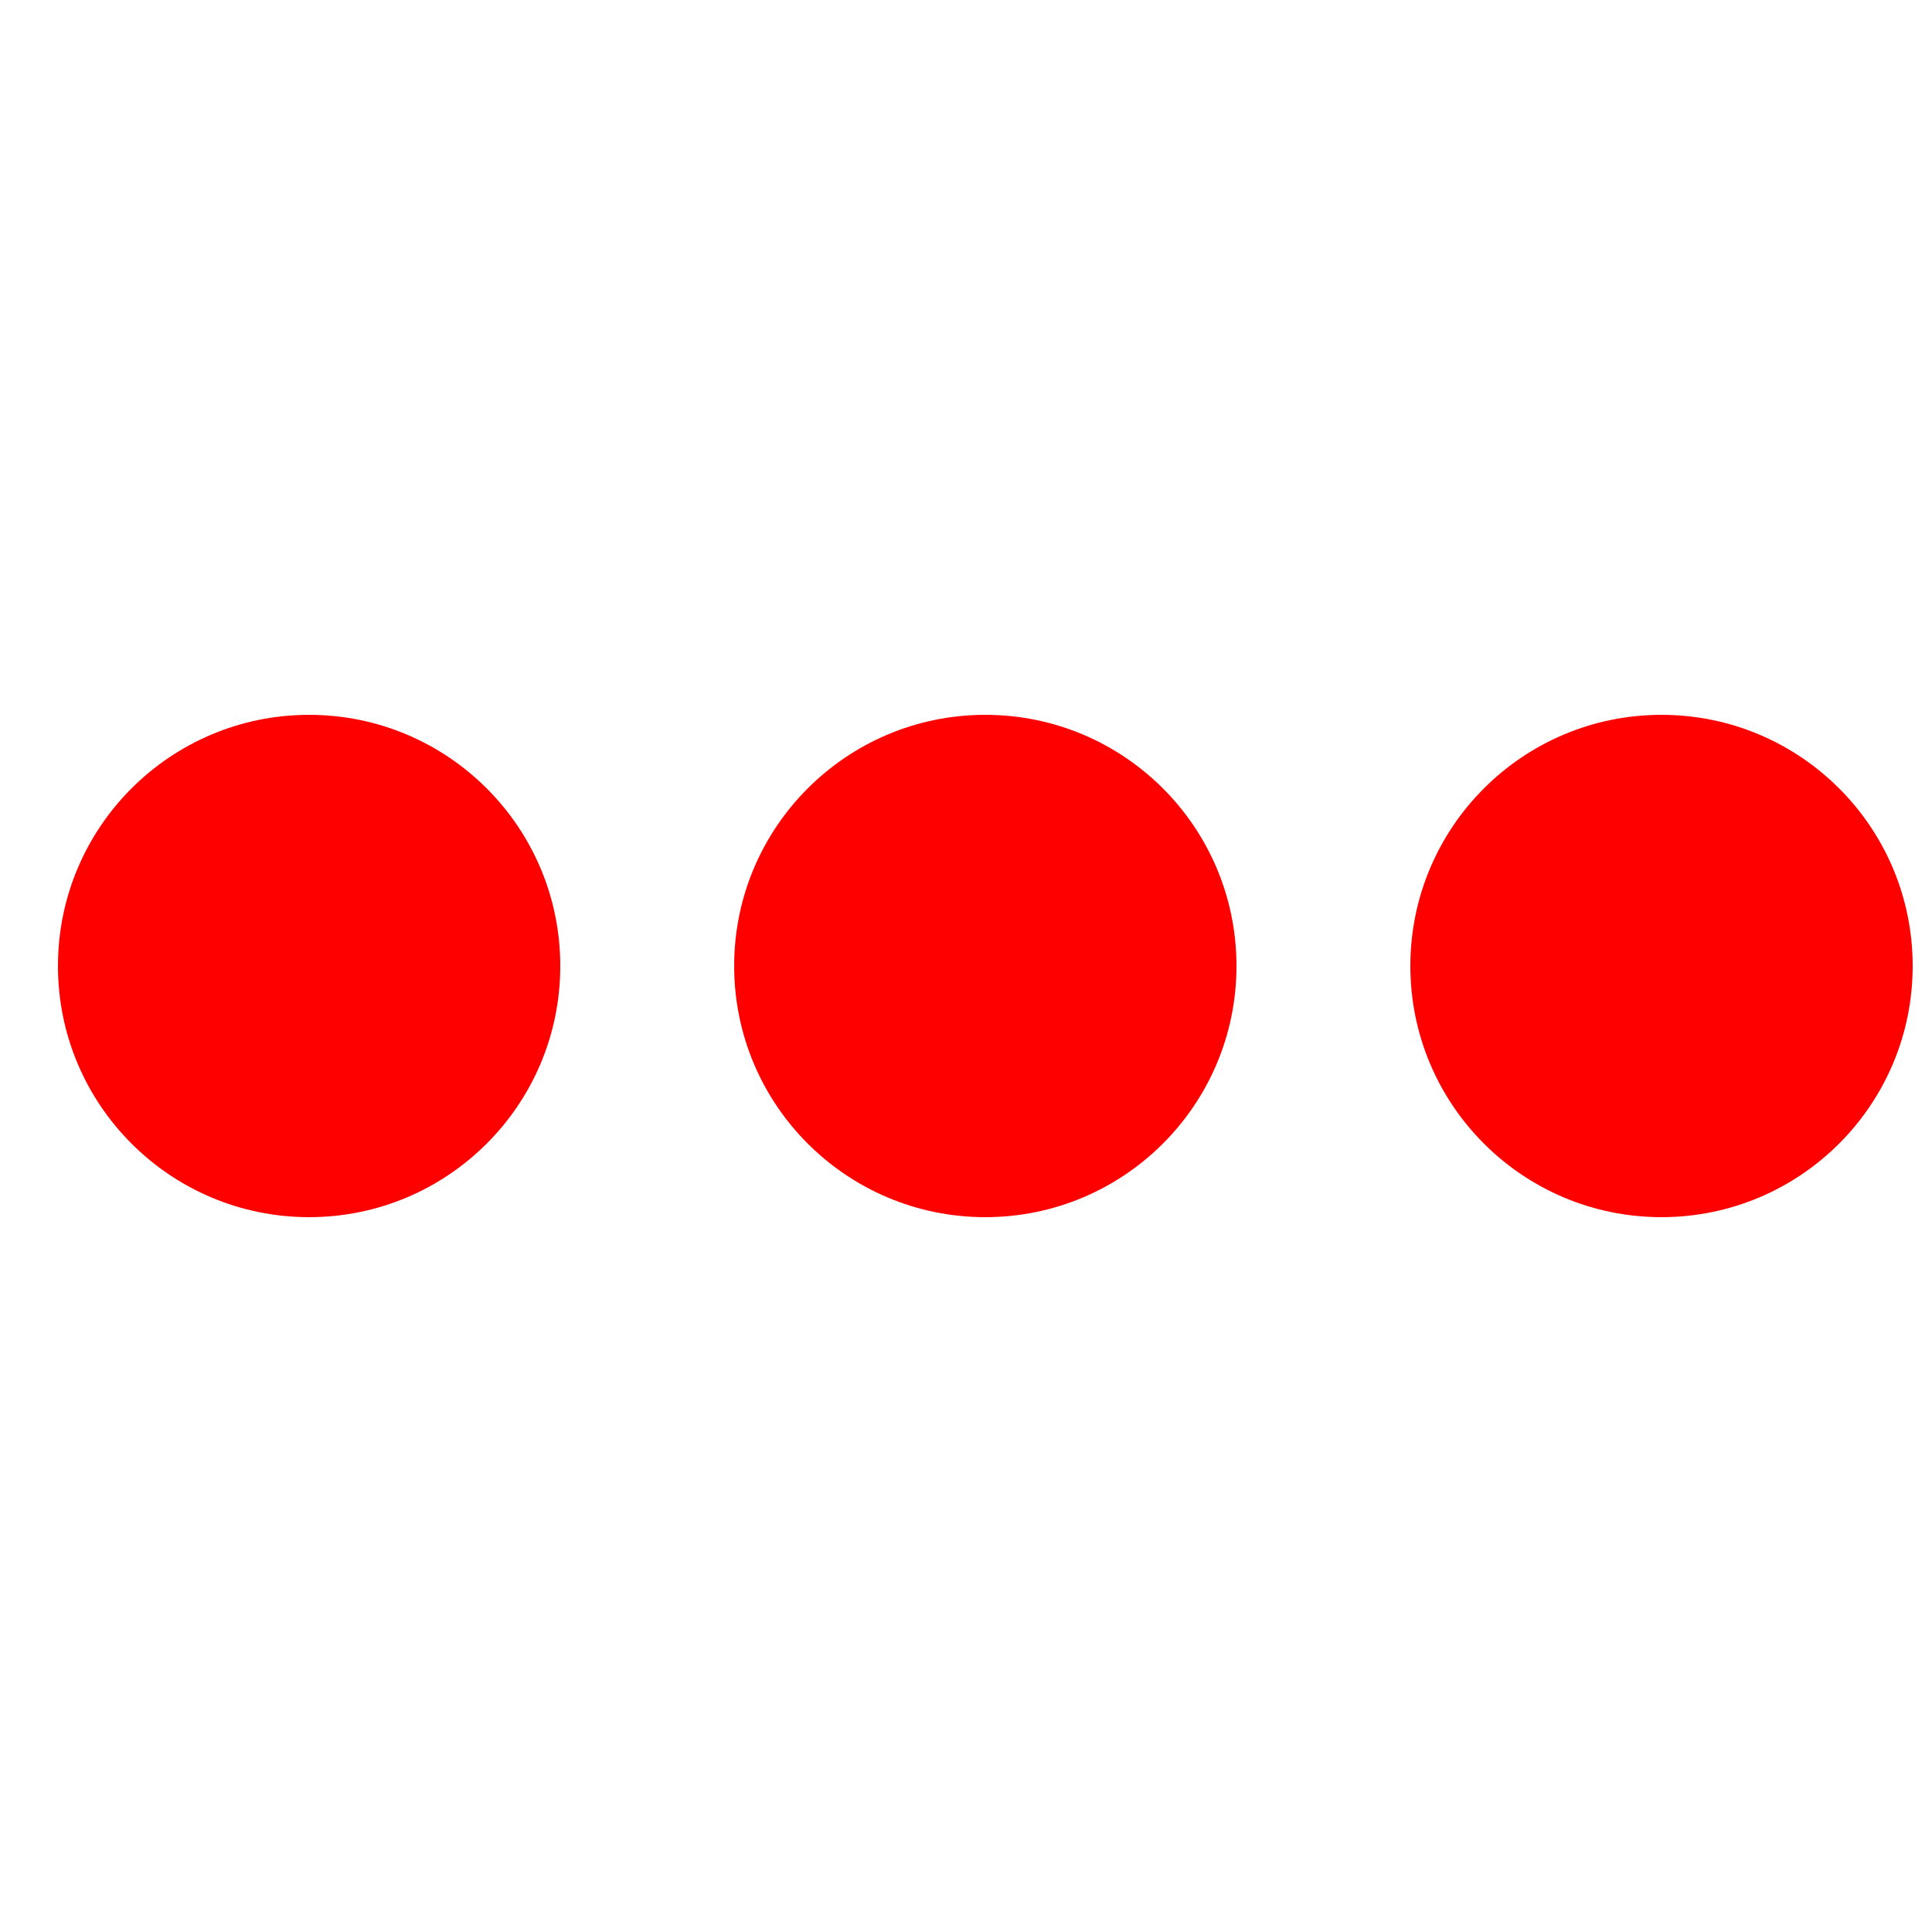
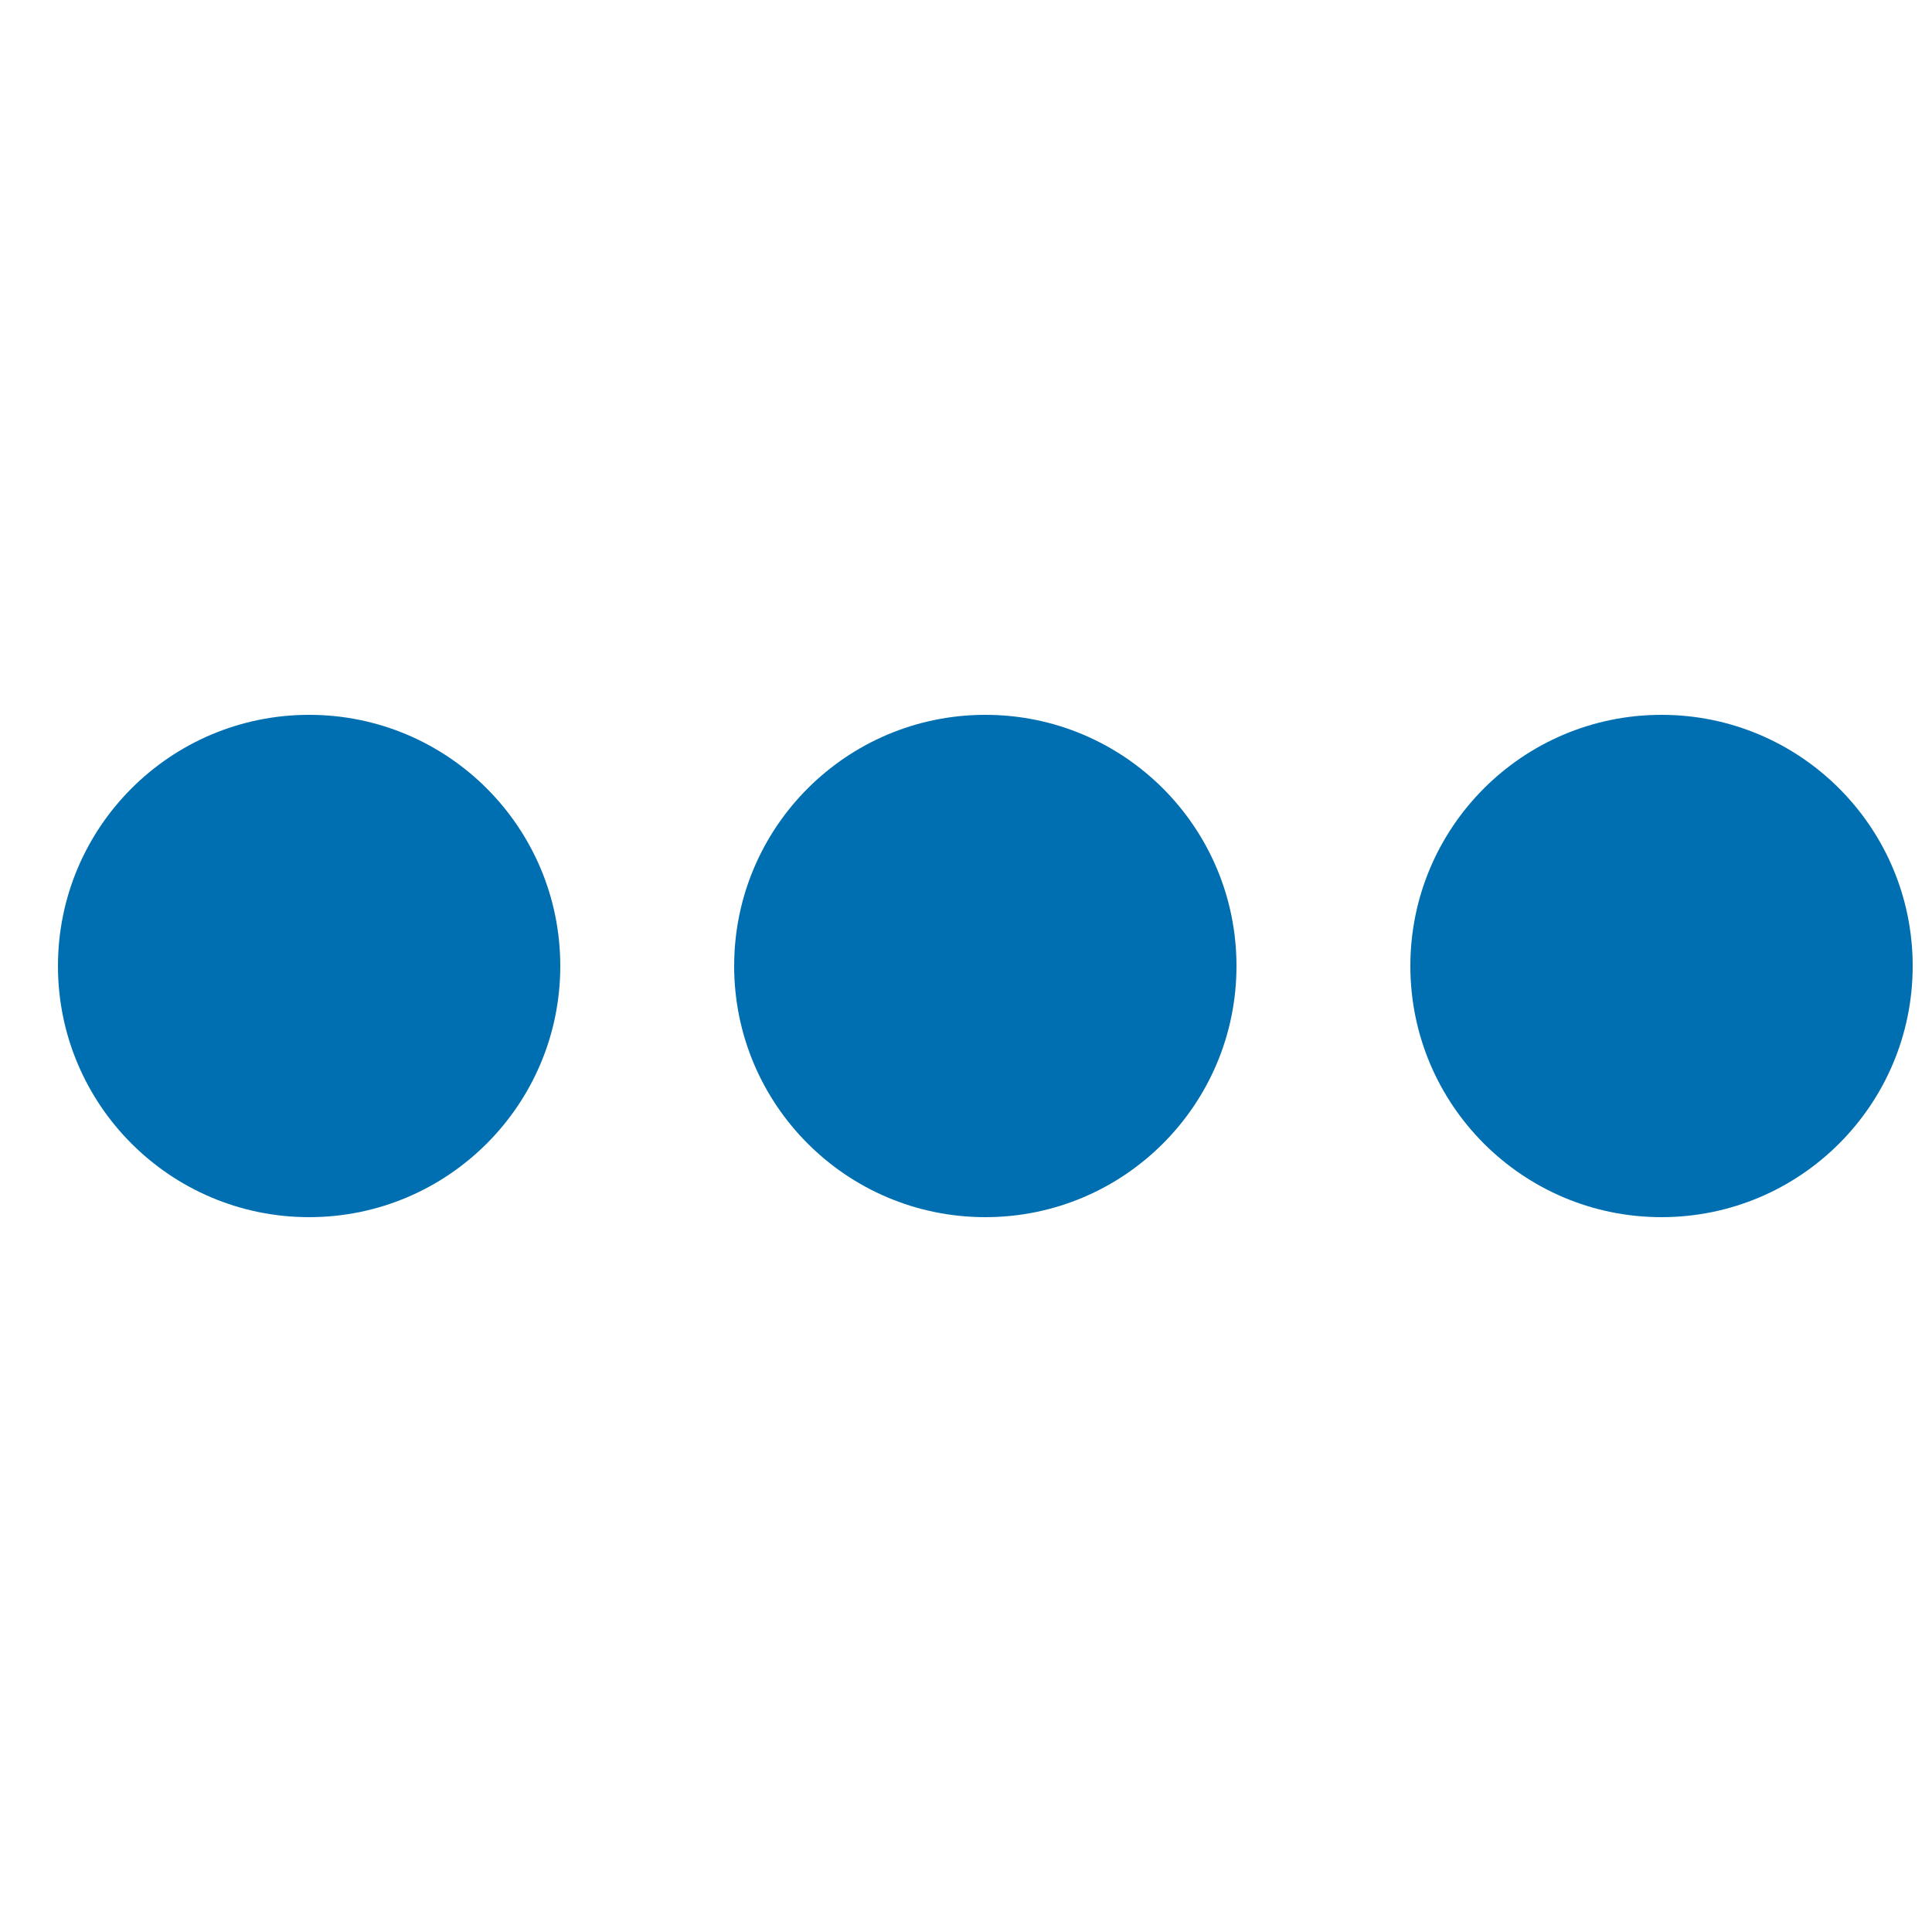
<svg xmlns="http://www.w3.org/2000/svg" version="1.1" id="L4" x="0px" y="0px" viewBox="0 0 100 100" enable-background="new 0 0 0 0" xml:space="preserve">
-   <circle fill="red" stroke="none" cx="16" cy="50" r="13">
+   <circle fill="#006FB1ff" stroke="none" cx="16" cy="50" r="13">
    <animate attributeName="opacity" dur="1s" values="0;1;0" repeatCount="indefinite" begin="0.1" />
  </circle>
-   <circle fill="red" stroke="none" cx="51" cy="50" r="13">
+   <circle fill="#006FB1ff" stroke="none" cx="51" cy="50" r="13">
    <animate attributeName="opacity" dur="1s" values="0;1;0" repeatCount="indefinite" begin="0.2" />
  </circle>
-   <circle fill="red" stroke="none" cx="86" cy="50" r="13">
+   <circle fill="#006FB1ff" stroke="none" cx="86" cy="50" r="13">
    <animate attributeName="opacity" dur="1s" values="0;1;0" repeatCount="indefinite" begin="0.3" />
  </circle>
</svg>
